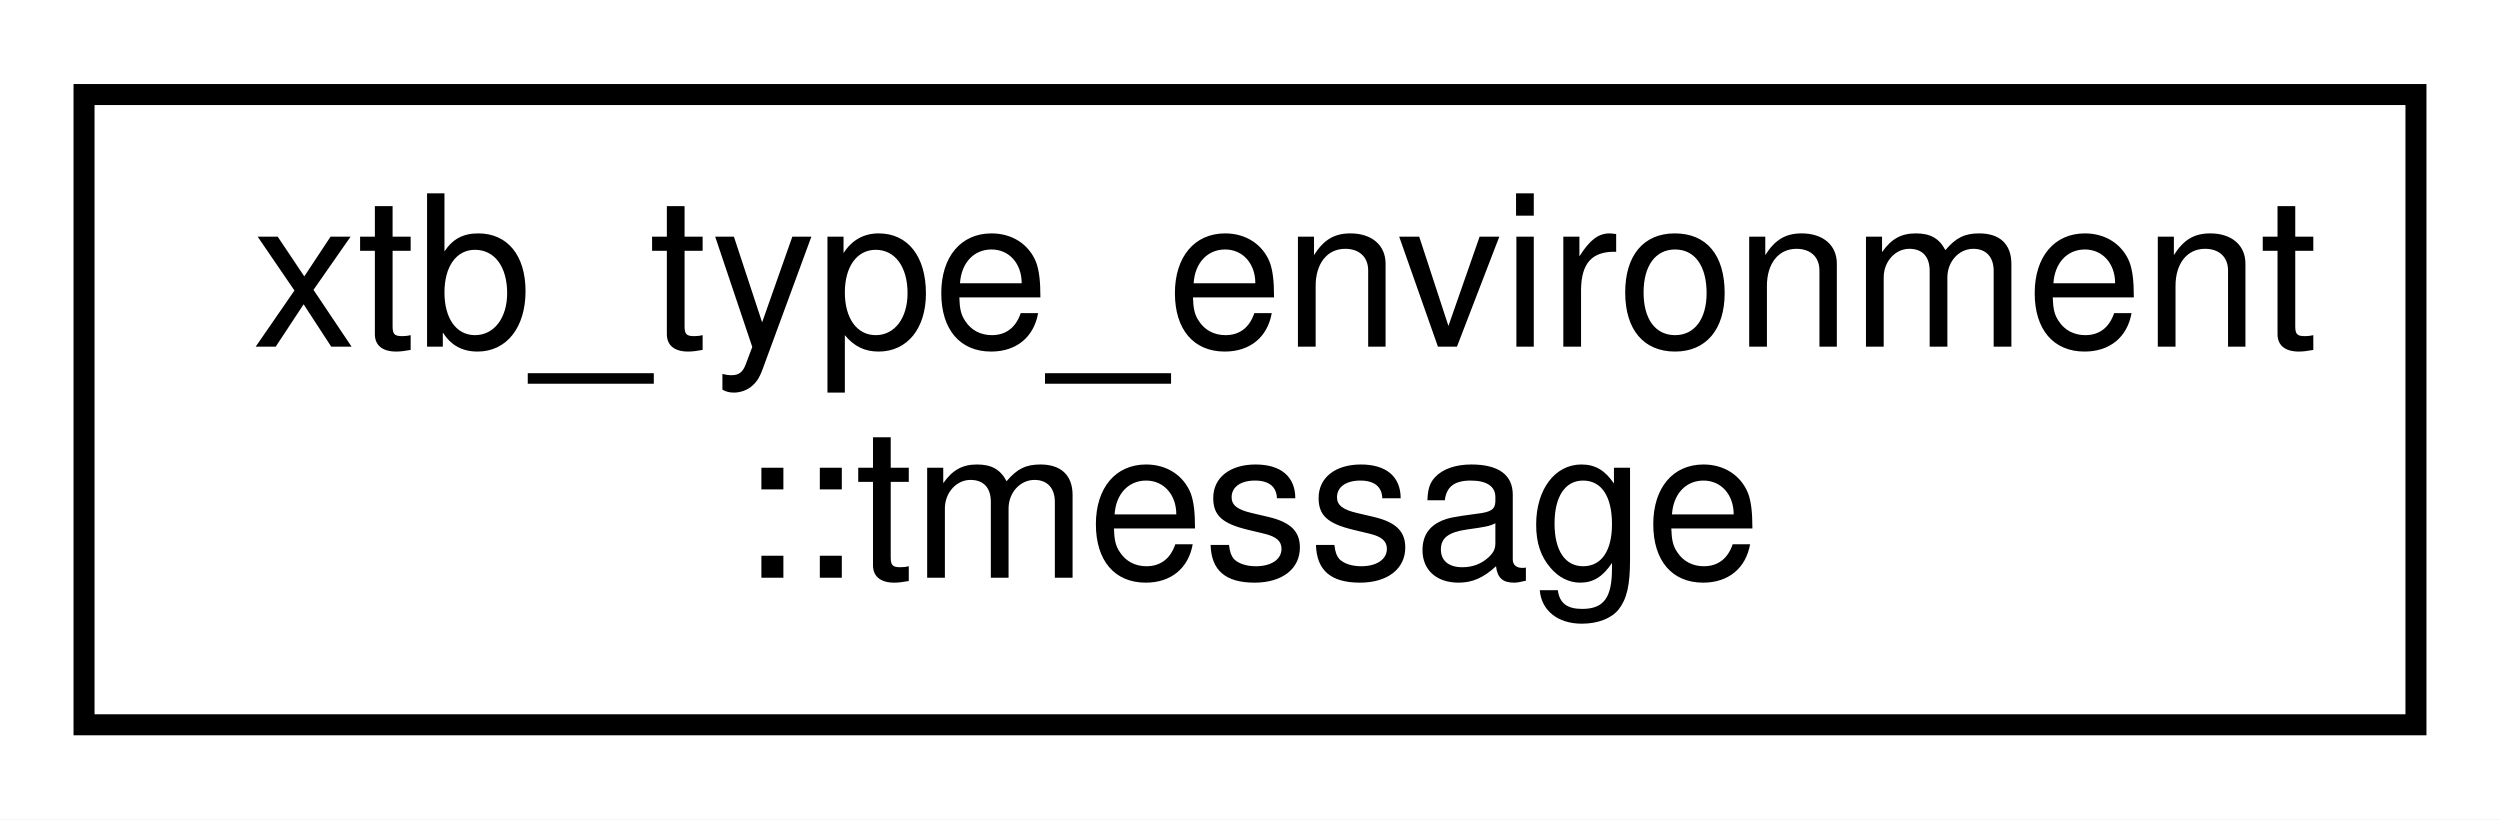
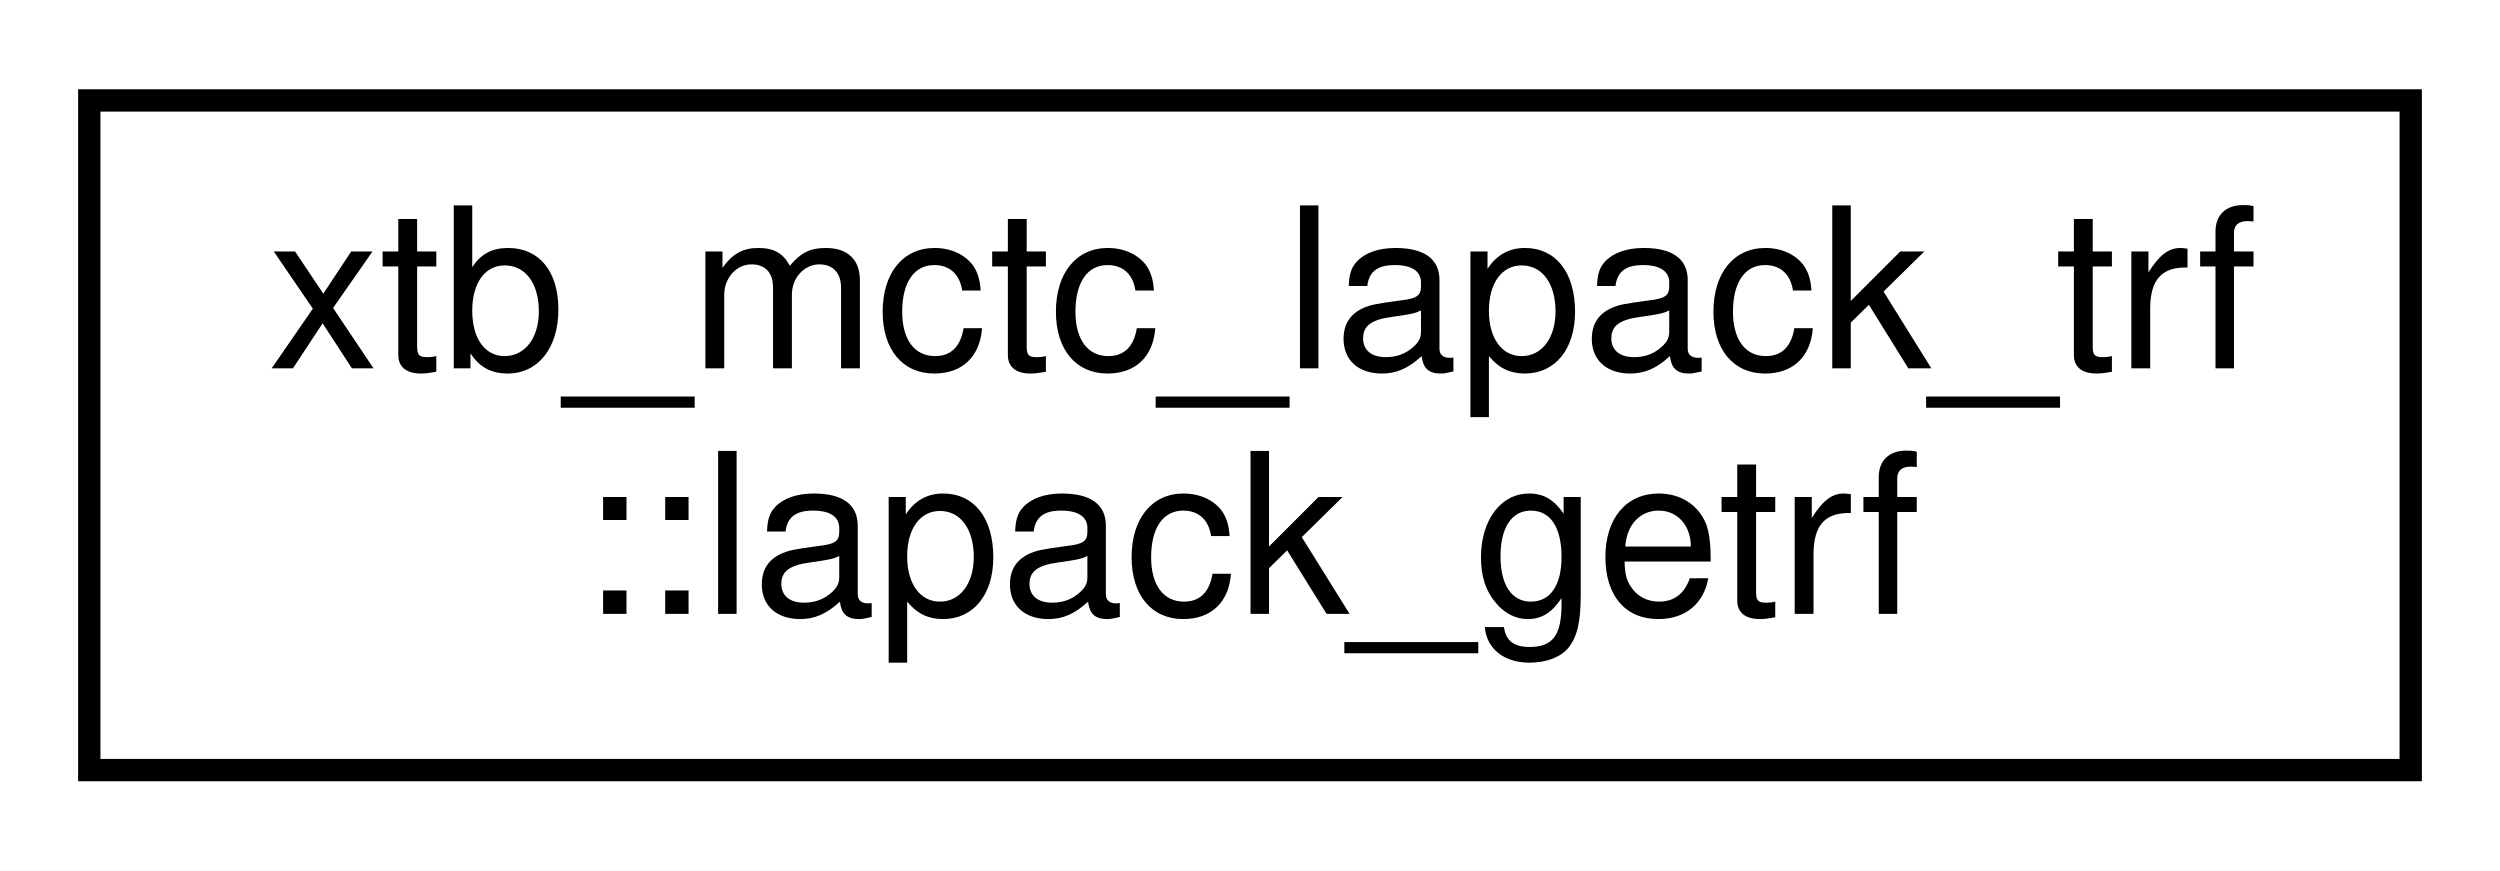
- <svg xmlns="http://www.w3.org/2000/svg" xmlns:xlink="http://www.w3.org/1999/xlink" width="119pt" height="39pt" viewBox="0.00 0.00 119.00 39.00">
+ <svg xmlns="http://www.w3.org/2000/svg" xmlns:xlink="http://www.w3.org/1999/xlink" width="112pt" height="39pt" viewBox="0.00 0.00 112.00 39.00">
  <g id="graph0" class="graph" transform="scale(1 1) rotate(0) translate(4 35)">
-     <polygon fill="white" stroke="transparent" points="-4,4 -4,-35 115,-35 115,4 -4,4" />
+     <polygon fill="white" stroke="transparent" points="-4,4 -4,-35 108,-35 108,4 -4,4" />
    <g id="node1" class="node">
      <g id="a_node1">
-         <a xlink:href="structxtb__type__environment_1_1tmessage.html" target="_top" xlink:title="Wrapper for characters.">
-           <polygon fill="white" stroke="black" points="0,-0.5 0,-30.5 111,-30.5 111,-0.5 0,-0.5" />
-           <text text-anchor="start" x="8" y="-18.5" font-family="Helvetica,sans-Serif" font-size="10.00">xtb_type_environment</text>
-           <text text-anchor="middle" x="55.5" y="-7.5" font-family="Helvetica,sans-Serif" font-size="10.00">::tmessage</text>
+         <a xlink:href="interfacextb__mctc__lapack__trf_1_1lapack__getrf.html" target="_top" xlink:title=" ">
+           <polygon fill="white" stroke="black" points="0,-0.5 0,-30.5 104,-30.5 104,-0.5 0,-0.5" />
+           <text text-anchor="start" x="8" y="-18.5" font-family="Helvetica,sans-Serif" font-size="10.00">xtb_mctc_lapack_trf</text>
+           <text text-anchor="middle" x="52" y="-7.5" font-family="Helvetica,sans-Serif" font-size="10.00">::lapack_getrf</text>
        </a>
      </g>
    </g>
  </g>
</svg>
